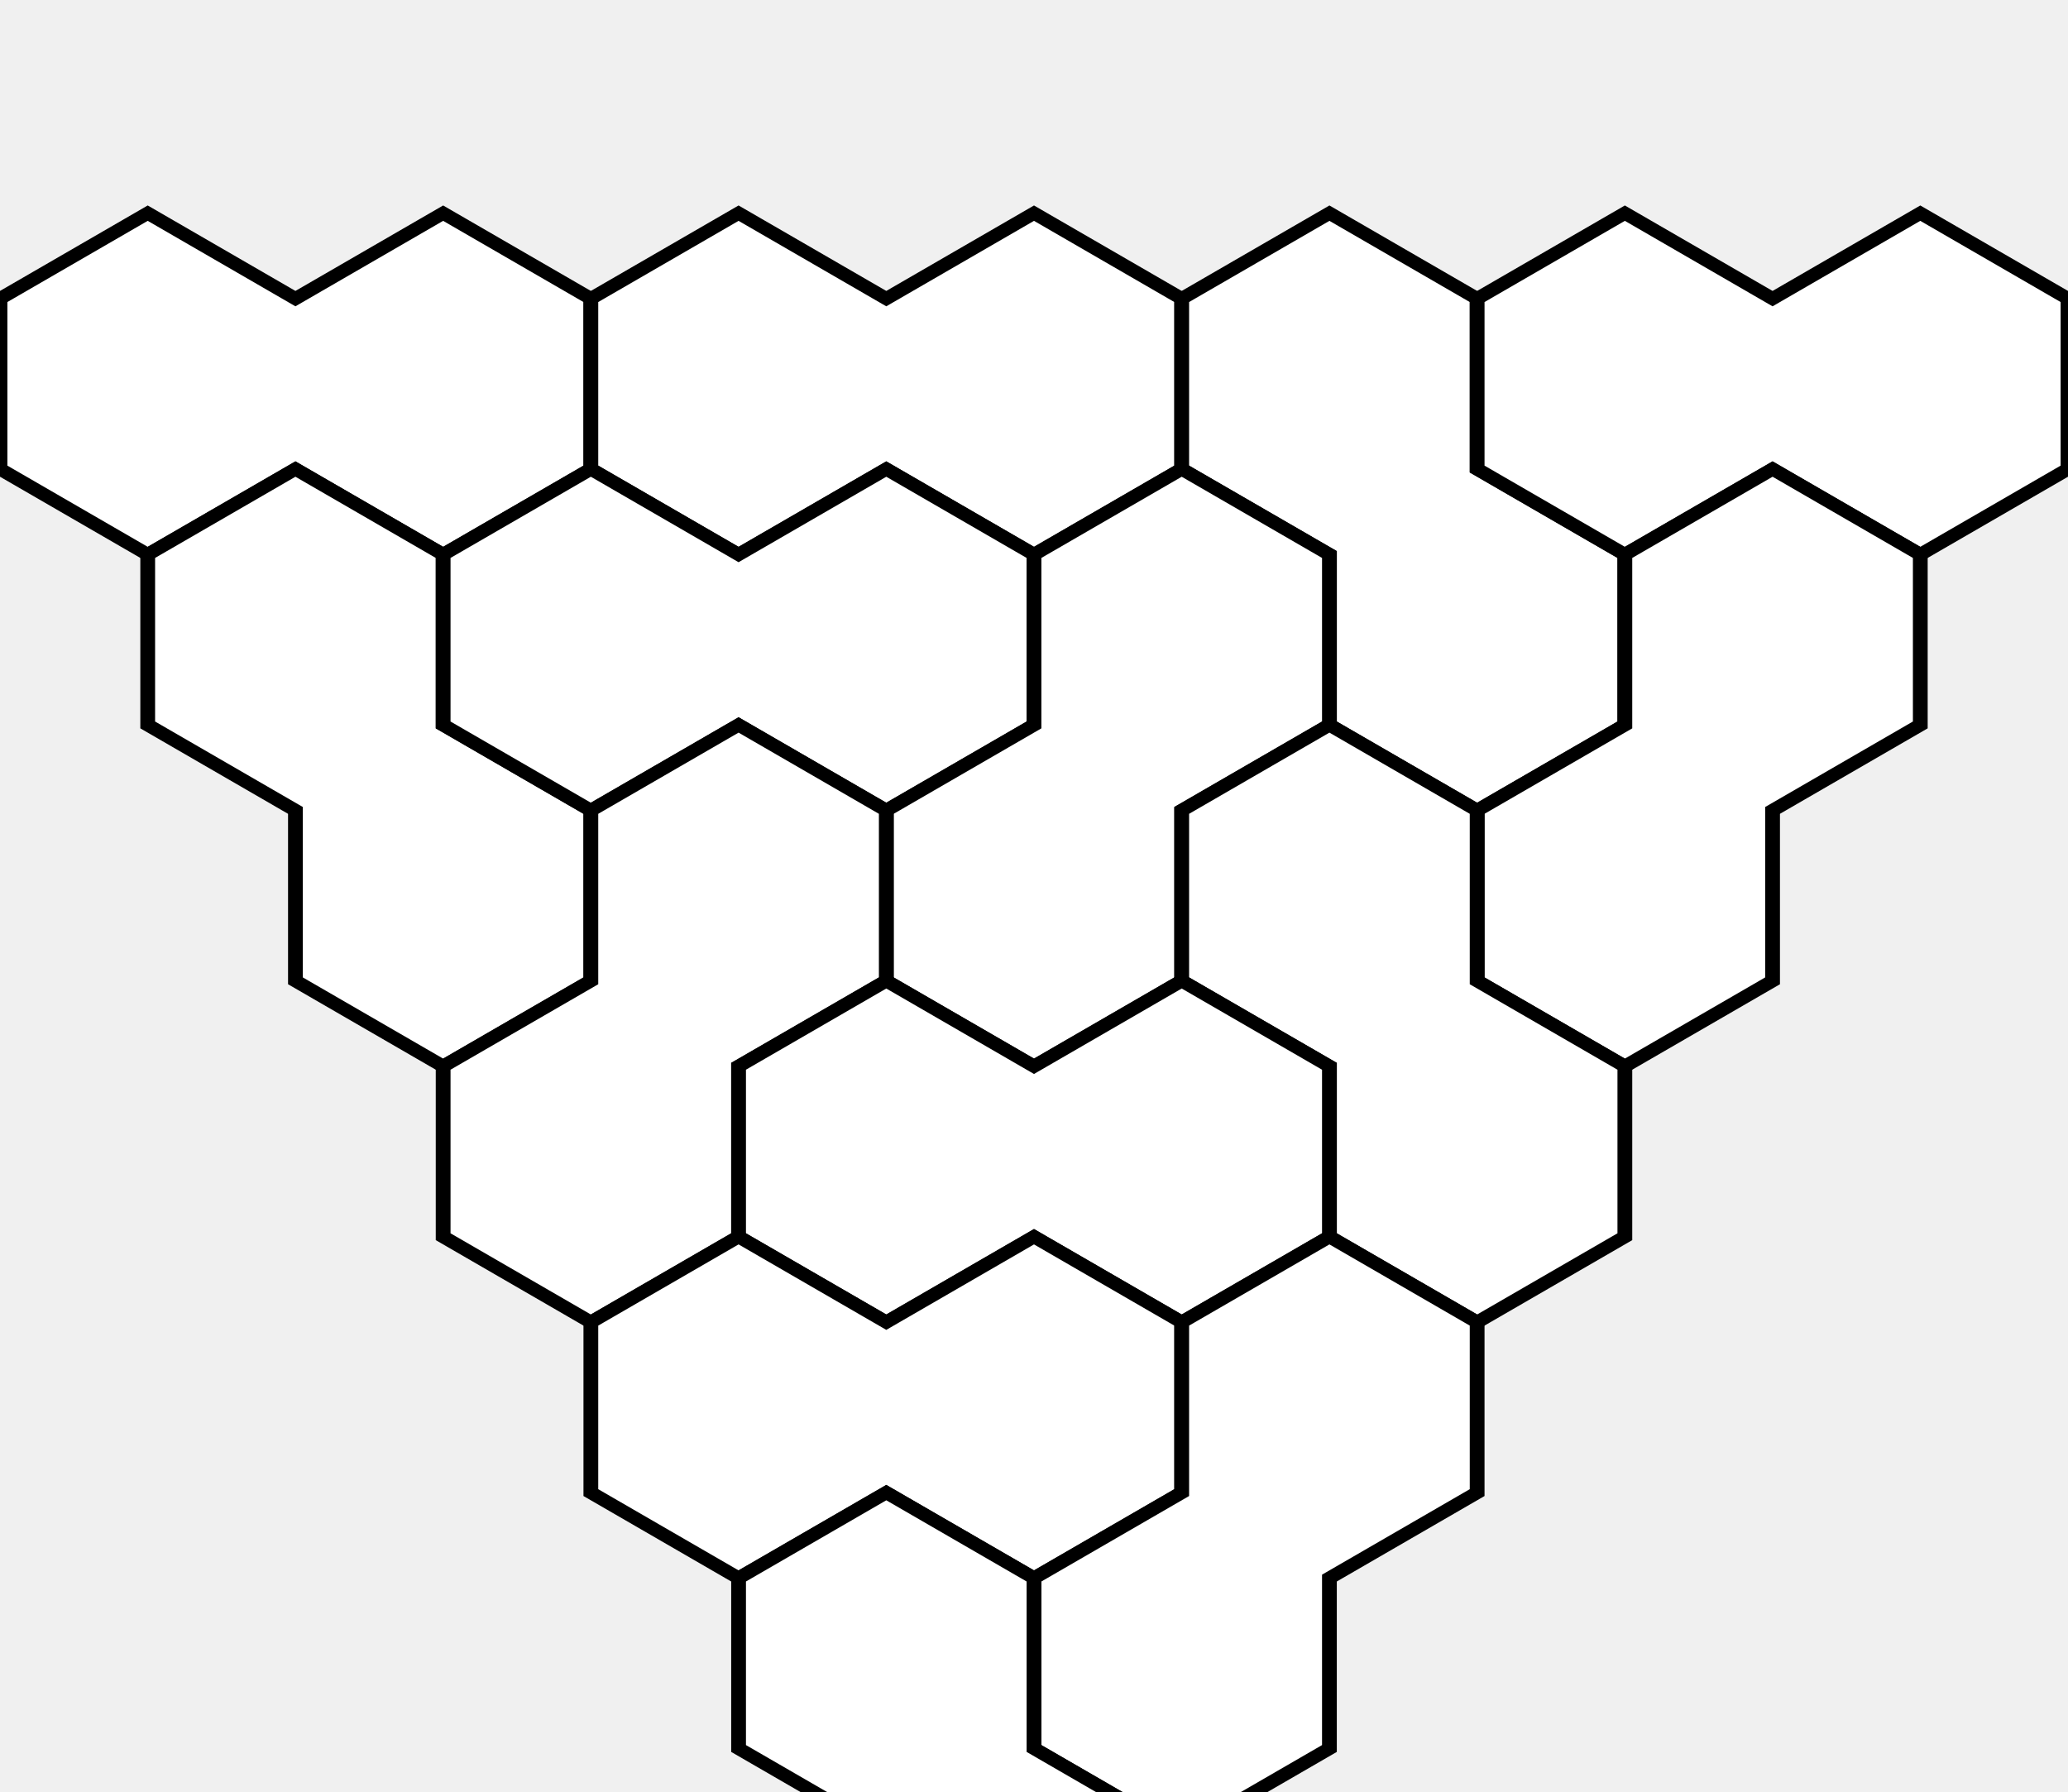
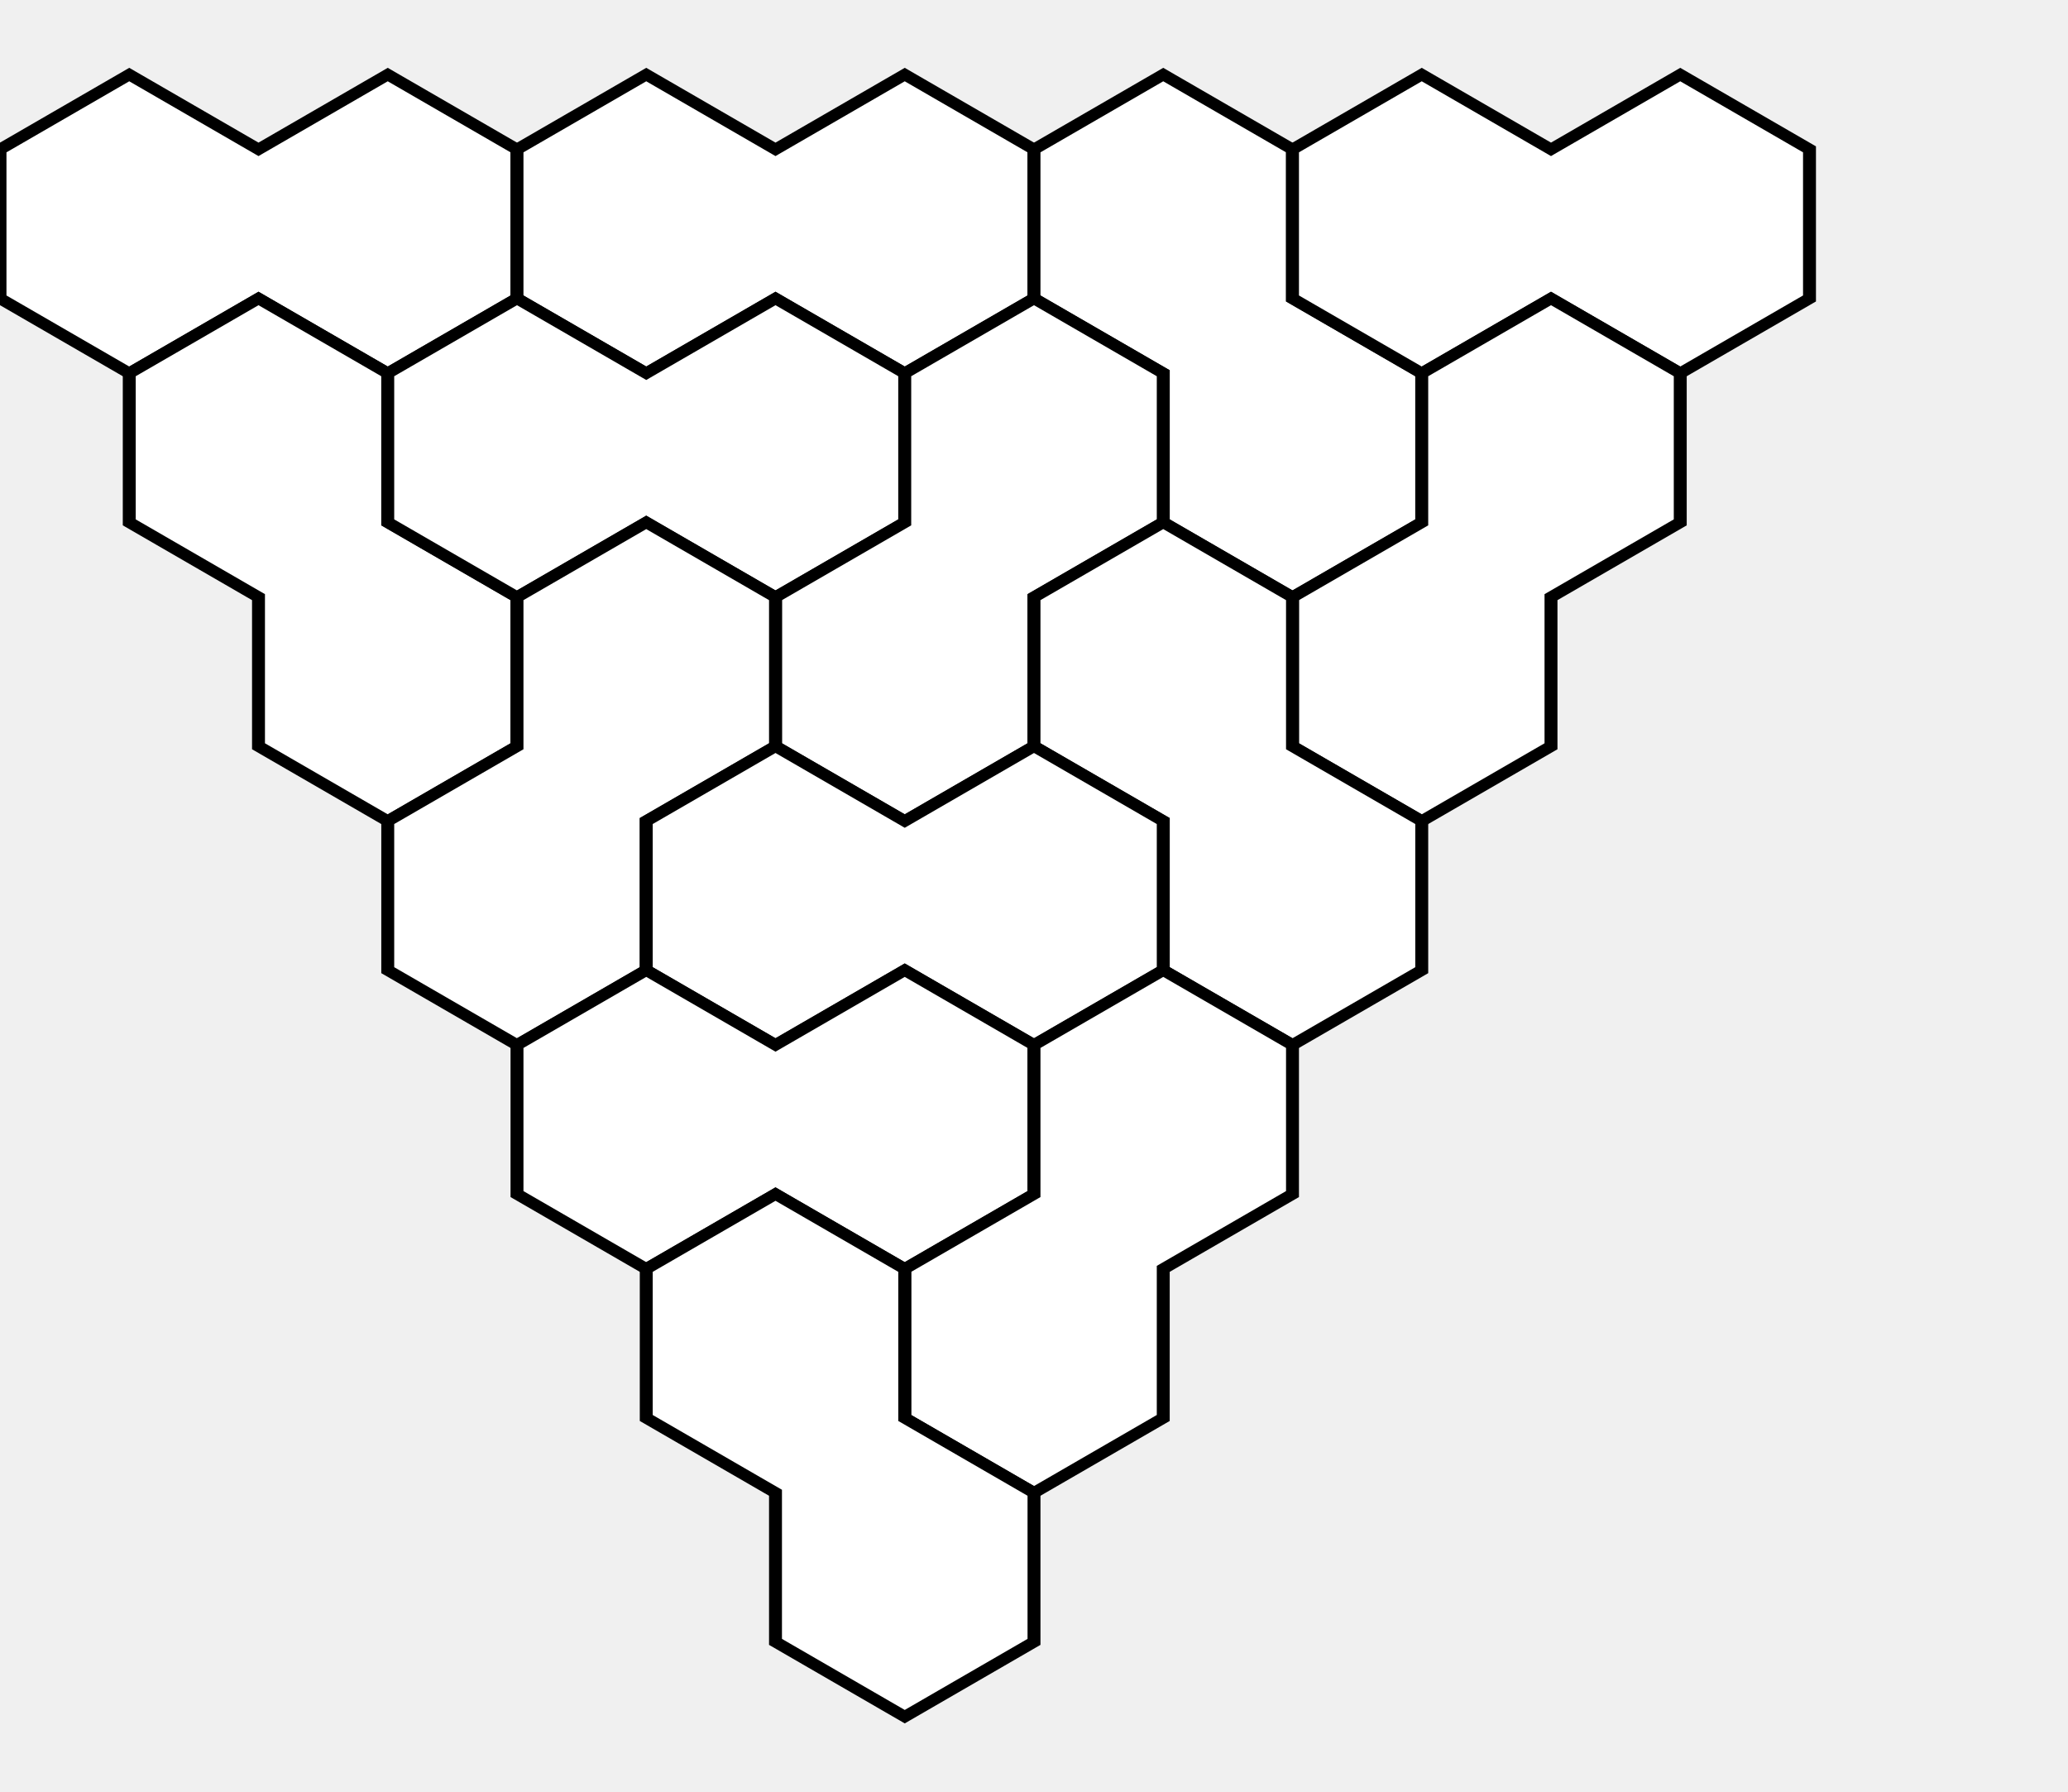
- <svg xmlns="http://www.w3.org/2000/svg" xmlns:xlink="http://www.w3.org/1999/xlink" height="433.013" width="500" viewBox="3 .5 7 7" preserveAspectRatio="none">
+ <svg xmlns="http://www.w3.org/2000/svg" xmlns:xlink="http://www.w3.org/1999/xlink" height="433.013" width="500" viewBox="3 1 8 8" preserveAspectRatio="none">
  <defs>
    <g id="dR">
      <polygon points="1,-0.667 0.5,-0.333 0.5,0.333 0,0.667 0,1.333 0.5,1.667 1,1.333 1,0.667 1.5,0.333 1.5,-0.333" fill="white" stroke="black" stroke-width=".05" />
    </g>
    <g id="dL">
      <polygon points="0,-0.667 0.5,-0.333 0.5,0.333 1,0.667 1,1.333 0.5,1.667 0,1.333 0,0.667 -0.5,0.333 -0.5,-0.333" fill="white" stroke="black" stroke-width=".05" />
    </g>
    <g id="dH">
      <polygon points="0,-0.667 0.5,-0.333 1,-0.667 1.5,-0.333 1.5,0.333 1,0.667 0.5,0.333 0,0.667 -0.5,0.333 -0.5,-0.333" fill="white" stroke="black" stroke-width=".05" />
    </g>
  </defs>
  <use xlink:href="#dH" x="3.5" y="2" />
  <use xlink:href="#dH" x="5.5" y="2" />
  <use xlink:href="#dL" x="7.5" y="2" />
  <use xlink:href="#dH" x="8.5" y="2" />
  <use xlink:href="#dL" x="4" y="3" />
  <use xlink:href="#dH" x="5" y="3" />
  <use xlink:href="#dR" x="6" y="3" />
  <use xlink:href="#dR" x="8" y="3" />
  <use xlink:href="#dR" x="4.5" y="4" />
  <use xlink:href="#dL" x="7.5" y="4" />
  <use xlink:href="#dH" x="6" y="5" />
  <use xlink:href="#dH" x="5.5" y="6" />
  <use xlink:href="#dR" x="6.5" y="6" />
  <use xlink:href="#dL" x="6" y="7" />
</svg>
